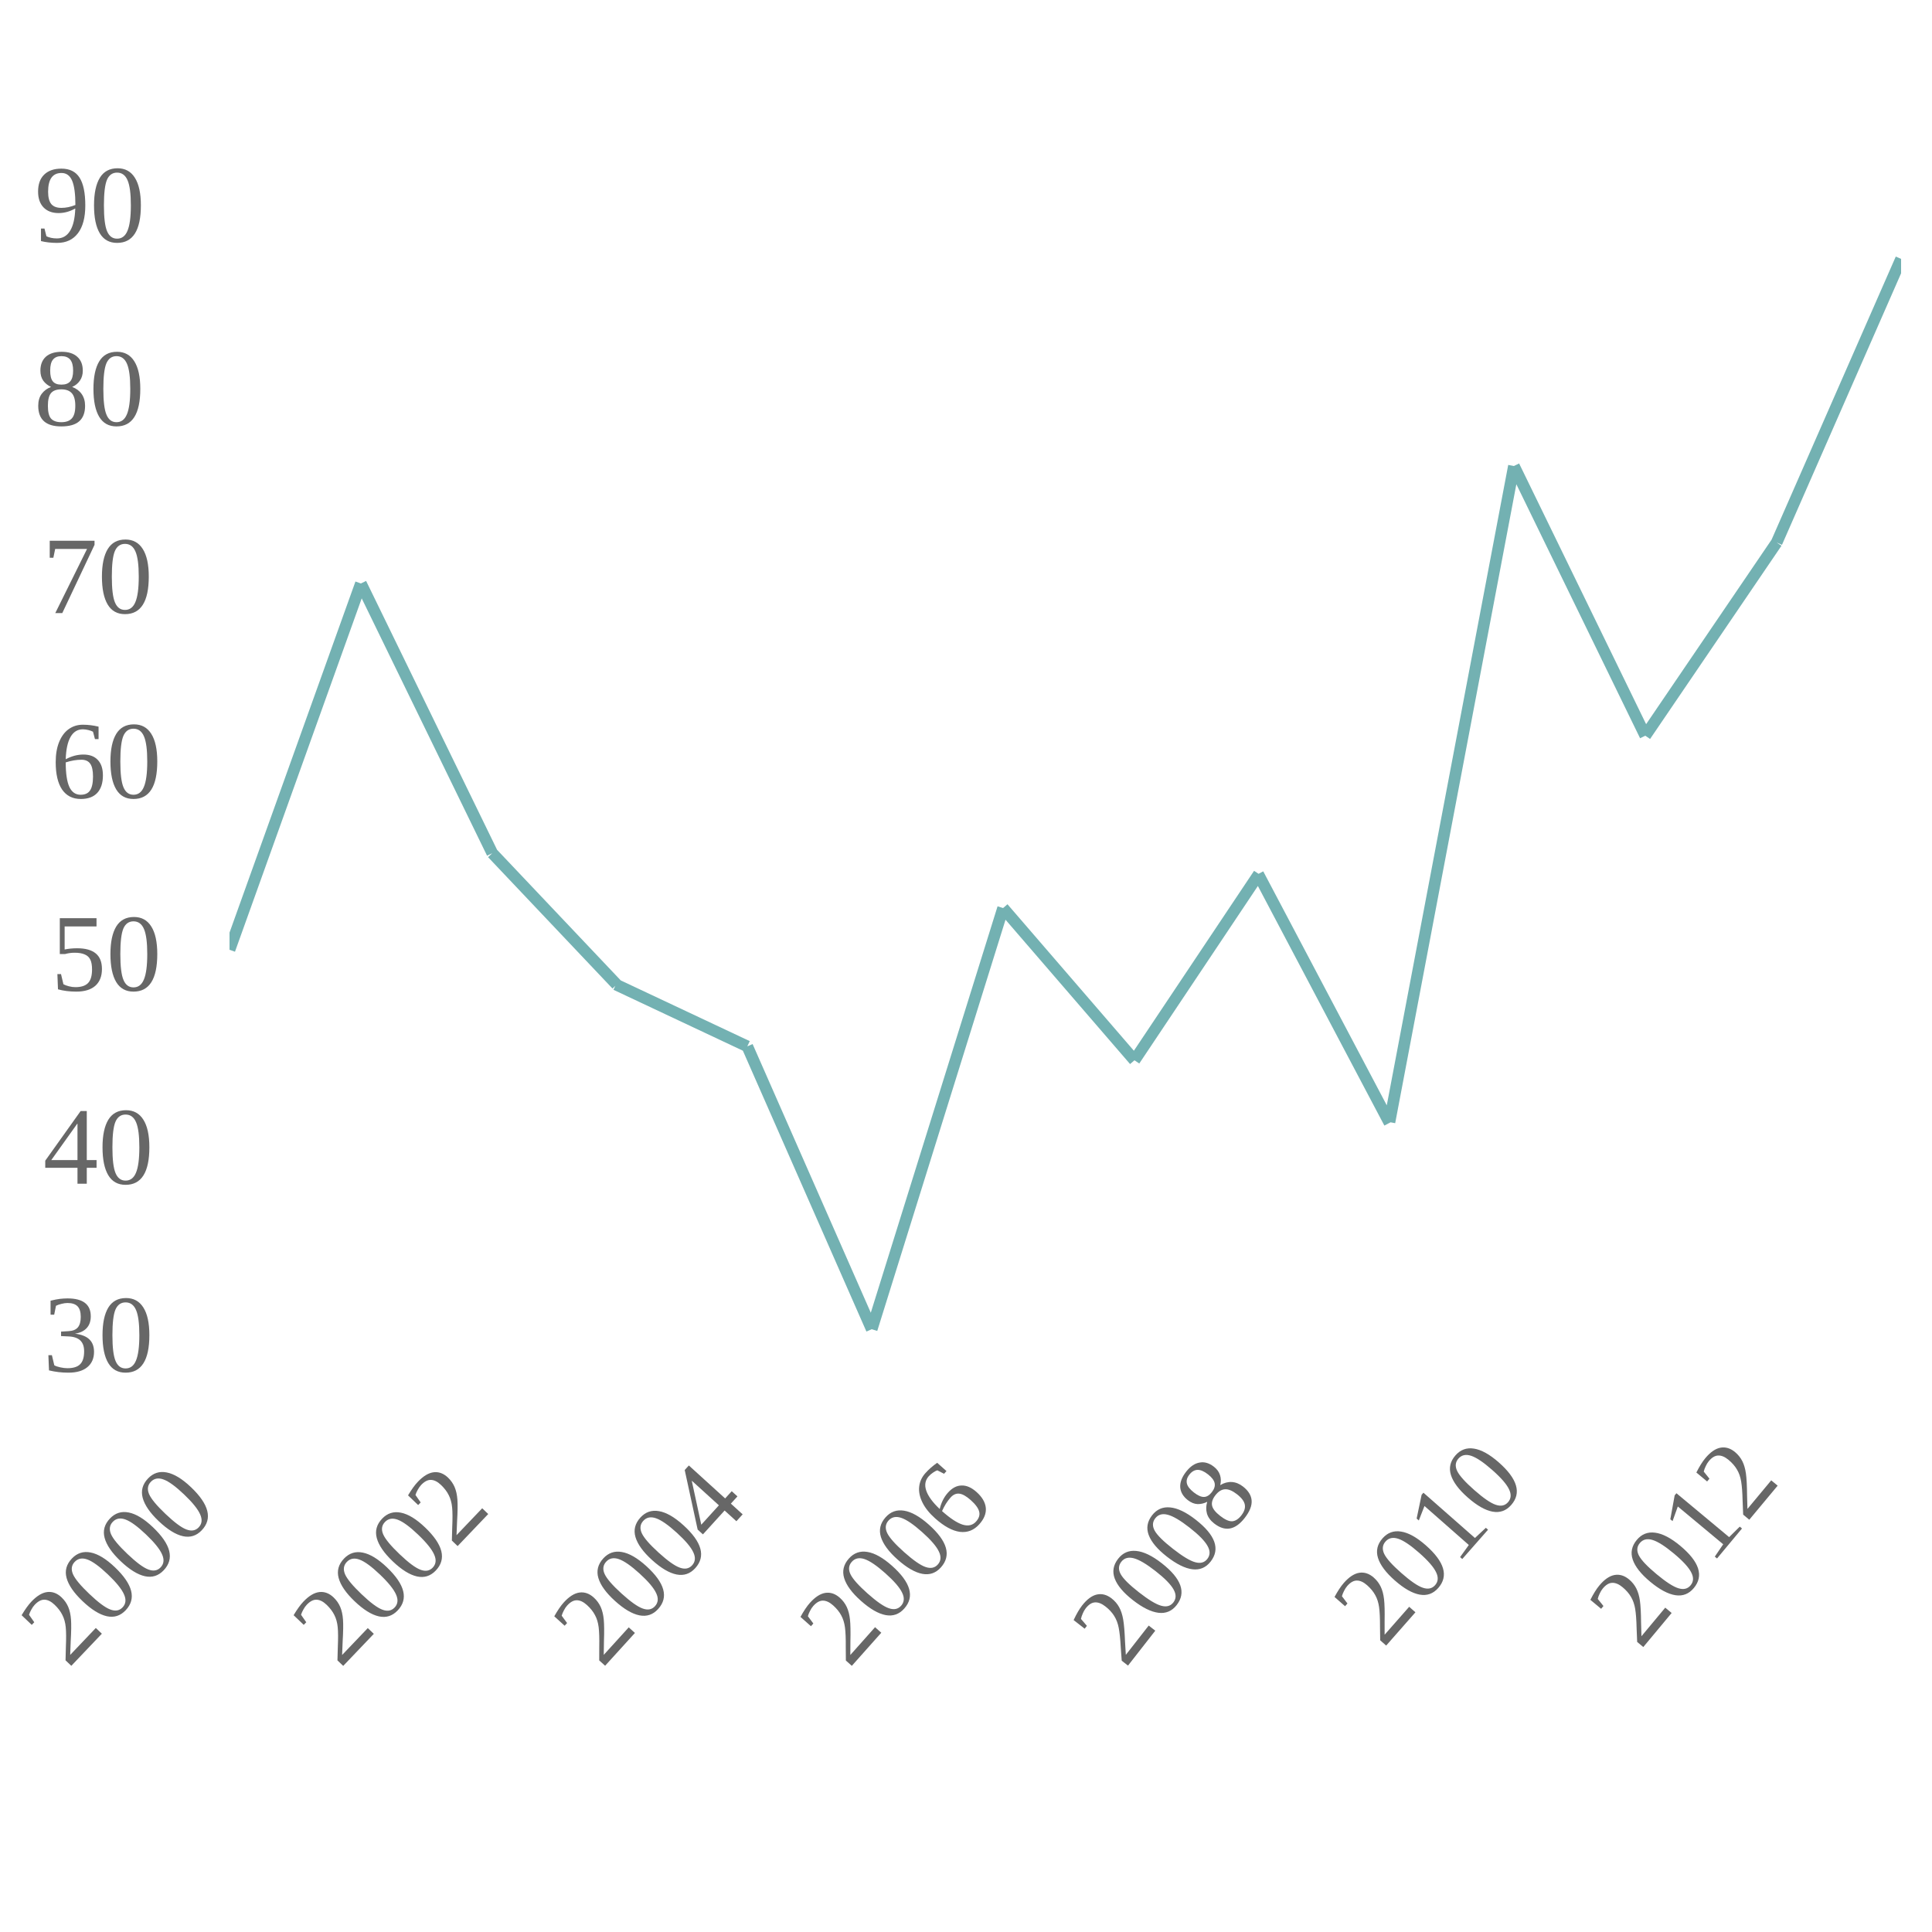
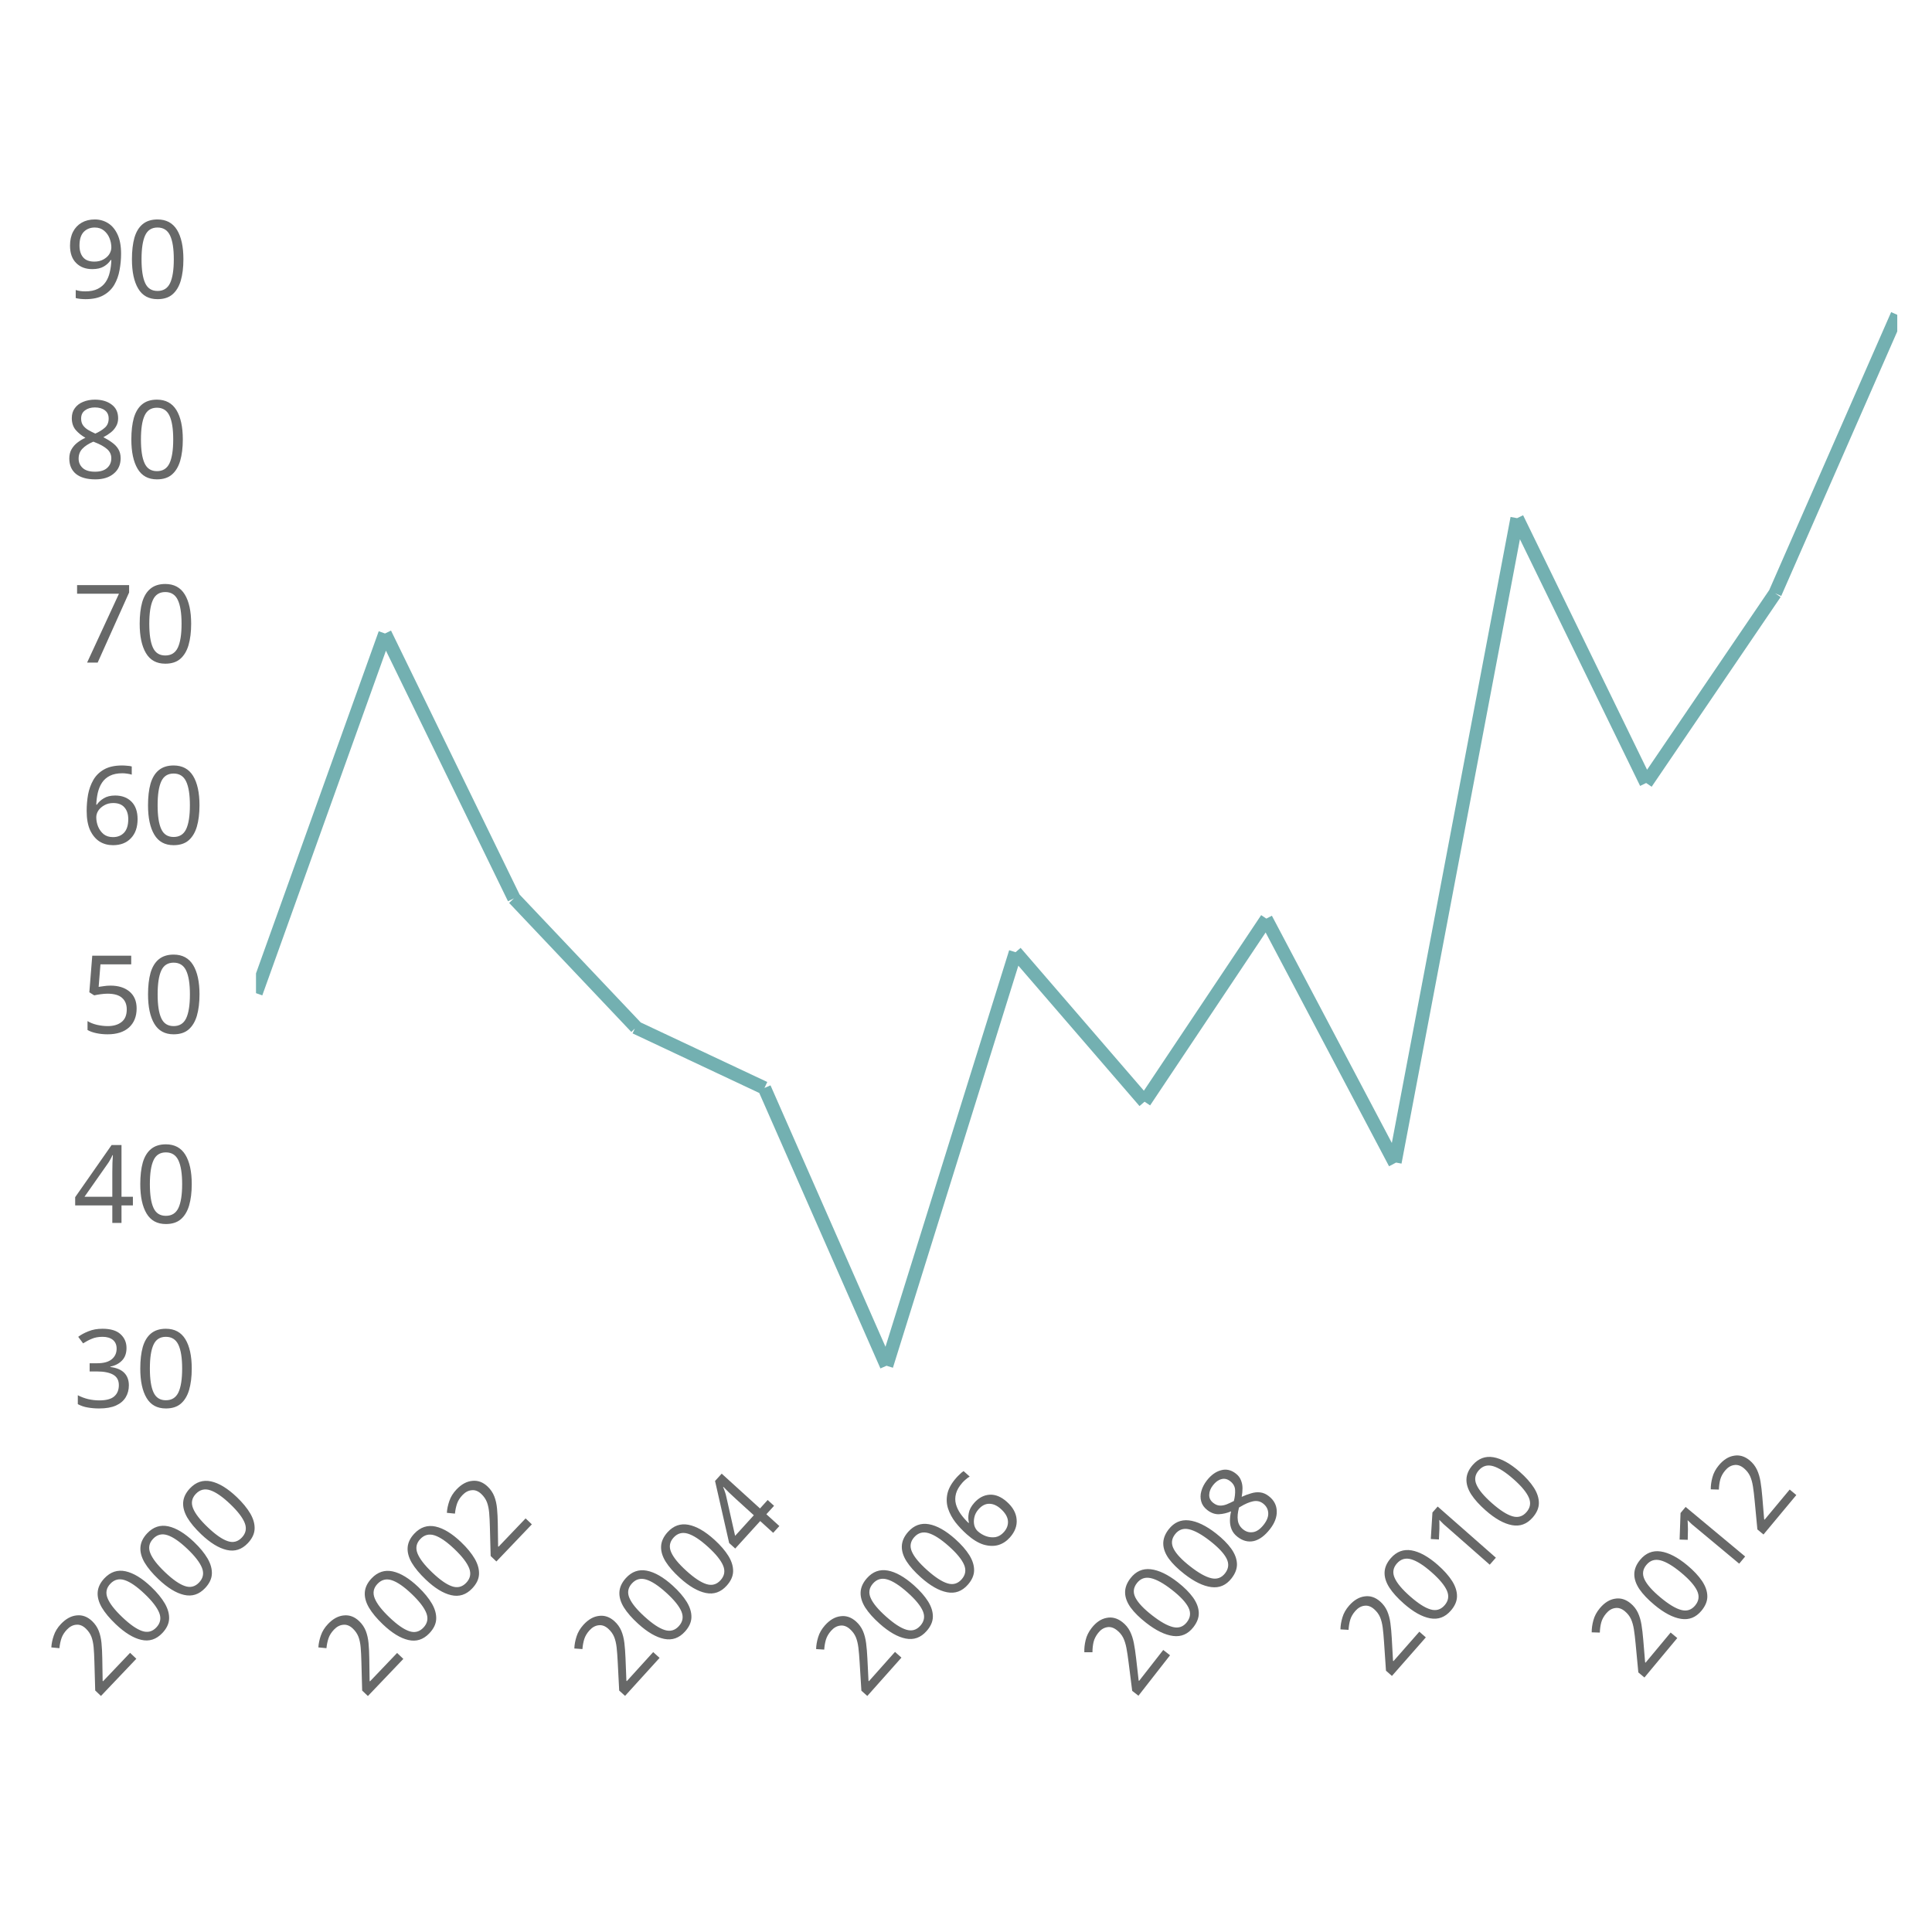
- <svg xmlns="http://www.w3.org/2000/svg" xmlns:xlink="http://www.w3.org/1999/xlink" viewBox="0 0 250 250">
-   <style>.st0{clip-path:url(#SVGID_2_);fill:#73B1B2;stroke:#73B1B2;stroke-width:1.5;stroke-miterlimit:10;} .st1{fill:#676767;} .st2{font-family:&amp;apos;Montserrat-Regular&amp;apos;;} .st3{font-size:14.291px;} .st4{display:none;fill:#676767;}</style>
-   <g id="Layer_1">
-     <defs>
-       <path id="SVGID_1_" d="M29.7 28.2H246v149.2H29.7z" />
-     </defs>
-     <clipPath id="SVGID_2_">
-       <use xlink:href="#SVGID_1_" overflow="visible" />
-     </clipPath>
-     <path class="st0" d="M229.9 70.2L246 33.5m-33.1 61.7l17-25m-34-9.9l17 34.9m-33.1 50l16.1-84.9m-33.1 52.8l17 32.2m-33-8.1l16.1-24.1m-33.1 4.4l17 19.7m-34 34.8l17-54.5m-33.1 17.9l16.1 36.6m-33.1-44.6l17 8m-33-25l16.1 17M46.7 75.5l17 34.9m-34 12.5l17-47.4" />
-   </g>
-   <g id="Layer_2">
-     <text transform="rotate(-46.433 256.192 97.75)" class="st1 st2 st3">2000</text>
-     <text transform="rotate(-47.802 257.517 76.906)" class="st4 st2 st3">2001</text>
-     <text transform="rotate(-46.32 274.48 56.603)" class="st1 st2 st3">2002</text>
-     <text transform="rotate(-46.32 282.76 37.245)" class="st4 st2 st3">2003</text>
-     <text transform="rotate(-47.747 282.973 20.02)" class="st1 st2 st3">2004</text>
-     <text transform="rotate(-49.29 282.748 4.872)" class="st4 st2 st3">2005</text>
-     <text transform="rotate(-48.325 295.665 -14.37)" class="st1 st2 st3">2006</text>
-     <text transform="rotate(-49.11 300.658 -32.654)" class="st4 st2 st3">2007</text>
-     <text transform="rotate(-52.01 294.195 -41.196)" class="st1 st2 st3">2008</text>
-     <text transform="rotate(-50.45 309.877 -63.127)" class="st4 st2 st3">2009</text>
-     <text transform="rotate(-48.68 325.36 -91.103)" class="st1 st2 st3">2010</text>
-     <text transform="rotate(-52.663 313.137 -94.46)" class="st4 st2 st3">2011</text>
-     <text transform="rotate(-50.222 334.008 -119.627)" class="st1 st2 st3">2012</text>
-     <text transform="rotate(-51.684 336.87 -129.738)" class="st4 st2 st3">2013</text>
-     <text transform="translate(5.574 177.482)" class="st1 st2 st3">30</text>
-     <text transform="translate(5.574 153.176)" class="st1 st2 st3">40</text>
-     <text transform="translate(6.598 128.174)" class="st1 st2 st3">50</text>
-     <text transform="translate(6.598 103.247)" class="st1 st2 st3">60</text>
-     <text transform="translate(5.498 79.33)" class="st1 st2 st3">70</text>
-     <text transform="translate(4.4 55.037)" class="st1 st2 st3">80</text>
-     <text transform="translate(4.475 31.29)" class="st1 st2 st3">90</text>
+ <svg xmlns="http://www.w3.org/2000/svg" xmlns:xlink="http://www.w3.org/1999/xlink" width="217" height="217" viewBox="0 0 217 217">
+   <defs>
+     <path id="a" d="M28.754 30.842h184.344v127.16H28.754z" />
+   </defs>
+   <clipPath id="b">
+     <use xlink:href="#a" overflow="visible" />
+   </clipPath>
+   <path clip-path="url(#b)" fill="#73B0B1" stroke="#73B0B1" stroke-width="1.5" stroke-miterlimit="10" d="M199.378 66.638l13.72-31.28m-28.206 52.587l14.486-21.307M170.4 58.2l14.49 29.746m-28.21 42.61l13.722-72.355m-28.21 45l14.488 27.444m-28.124-6.903l13.72-20.54m-28.21 3.75l14.49 16.79M99.577 153.4l14.488-46.45m-28.21 15.256l13.72 31.193M71.37 115.39l14.49 6.816M57.73 100.9l13.722 14.49M43.244 71.154L57.732 100.9M28.754 111.55l14.49-40.397" />
+   <g fill="#676868" font-family="'ArialMT'">
+     <text transform="rotate(-46.433 228.003 82.7)" font-size="12.181">2000</text>
+     <text transform="rotate(-46.32 243.61 47.626)" font-size="12.18">2002</text>
+     <text transform="rotate(-47.747 250.582 16.58)" font-size="12.18">2004</text>
+     <text transform="rotate(-48.325 261.297 -12.68)" font-size="12.18">2006</text>
+     <text transform="rotate(-52.01 259.433 -35.232)" font-size="12.18">2008</text>
+     <text transform="rotate(-48.685 286.5 -78.027)" font-size="12.18">2010</text>
+     <text transform="rotate(-50.222 293.65 -102.224)" font-size="12.18">2012</text>
+     <text transform="translate(8.193 158.072)" font-size="12.18">30</text>
+     <text transform="translate(8.193 137.357)" font-size="12.18">40</text>
+     <text transform="translate(9.065 116.047)" font-size="12.18">50</text>
+     <text transform="translate(9.063 94.805)" font-size="12.18">60</text>
+     <text transform="translate(8.127 74.42)" font-size="12.18">70</text>
+     <text transform="translate(7.19 53.716)" font-size="12.18">80</text>
+     <text transform="translate(7.256 33.477)" font-size="12.18">90</text>
  </g>
</svg>
